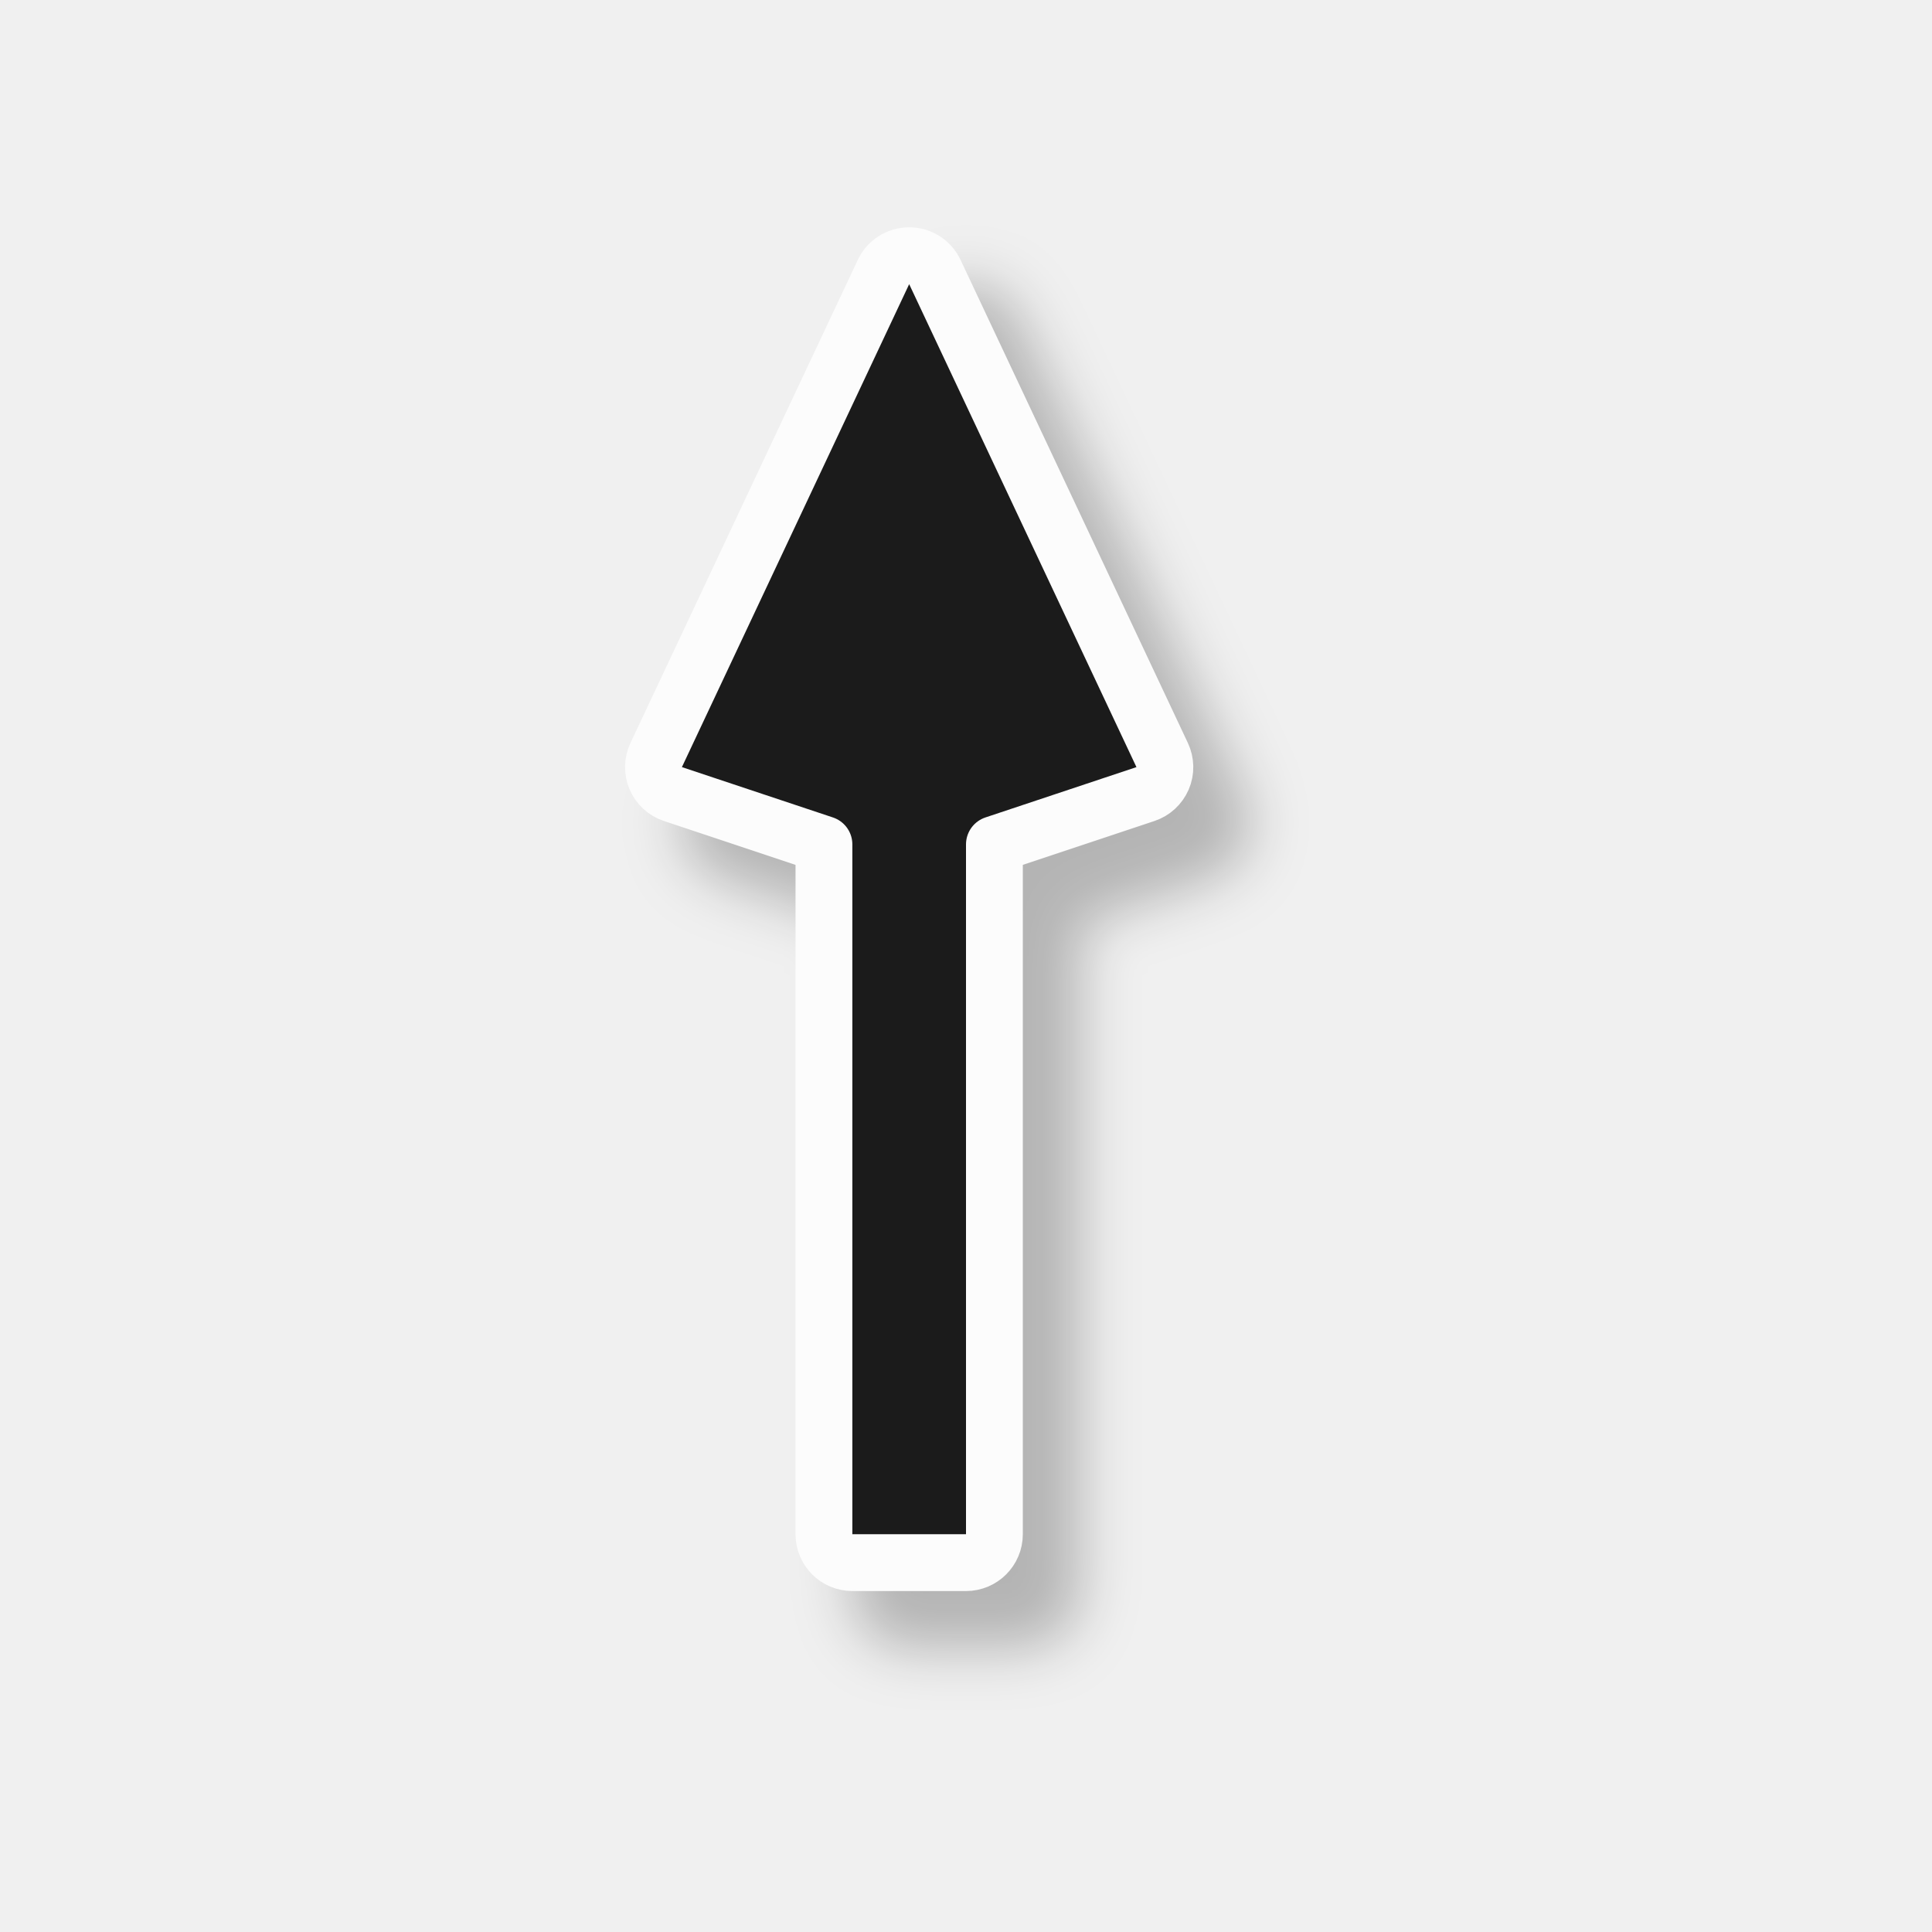
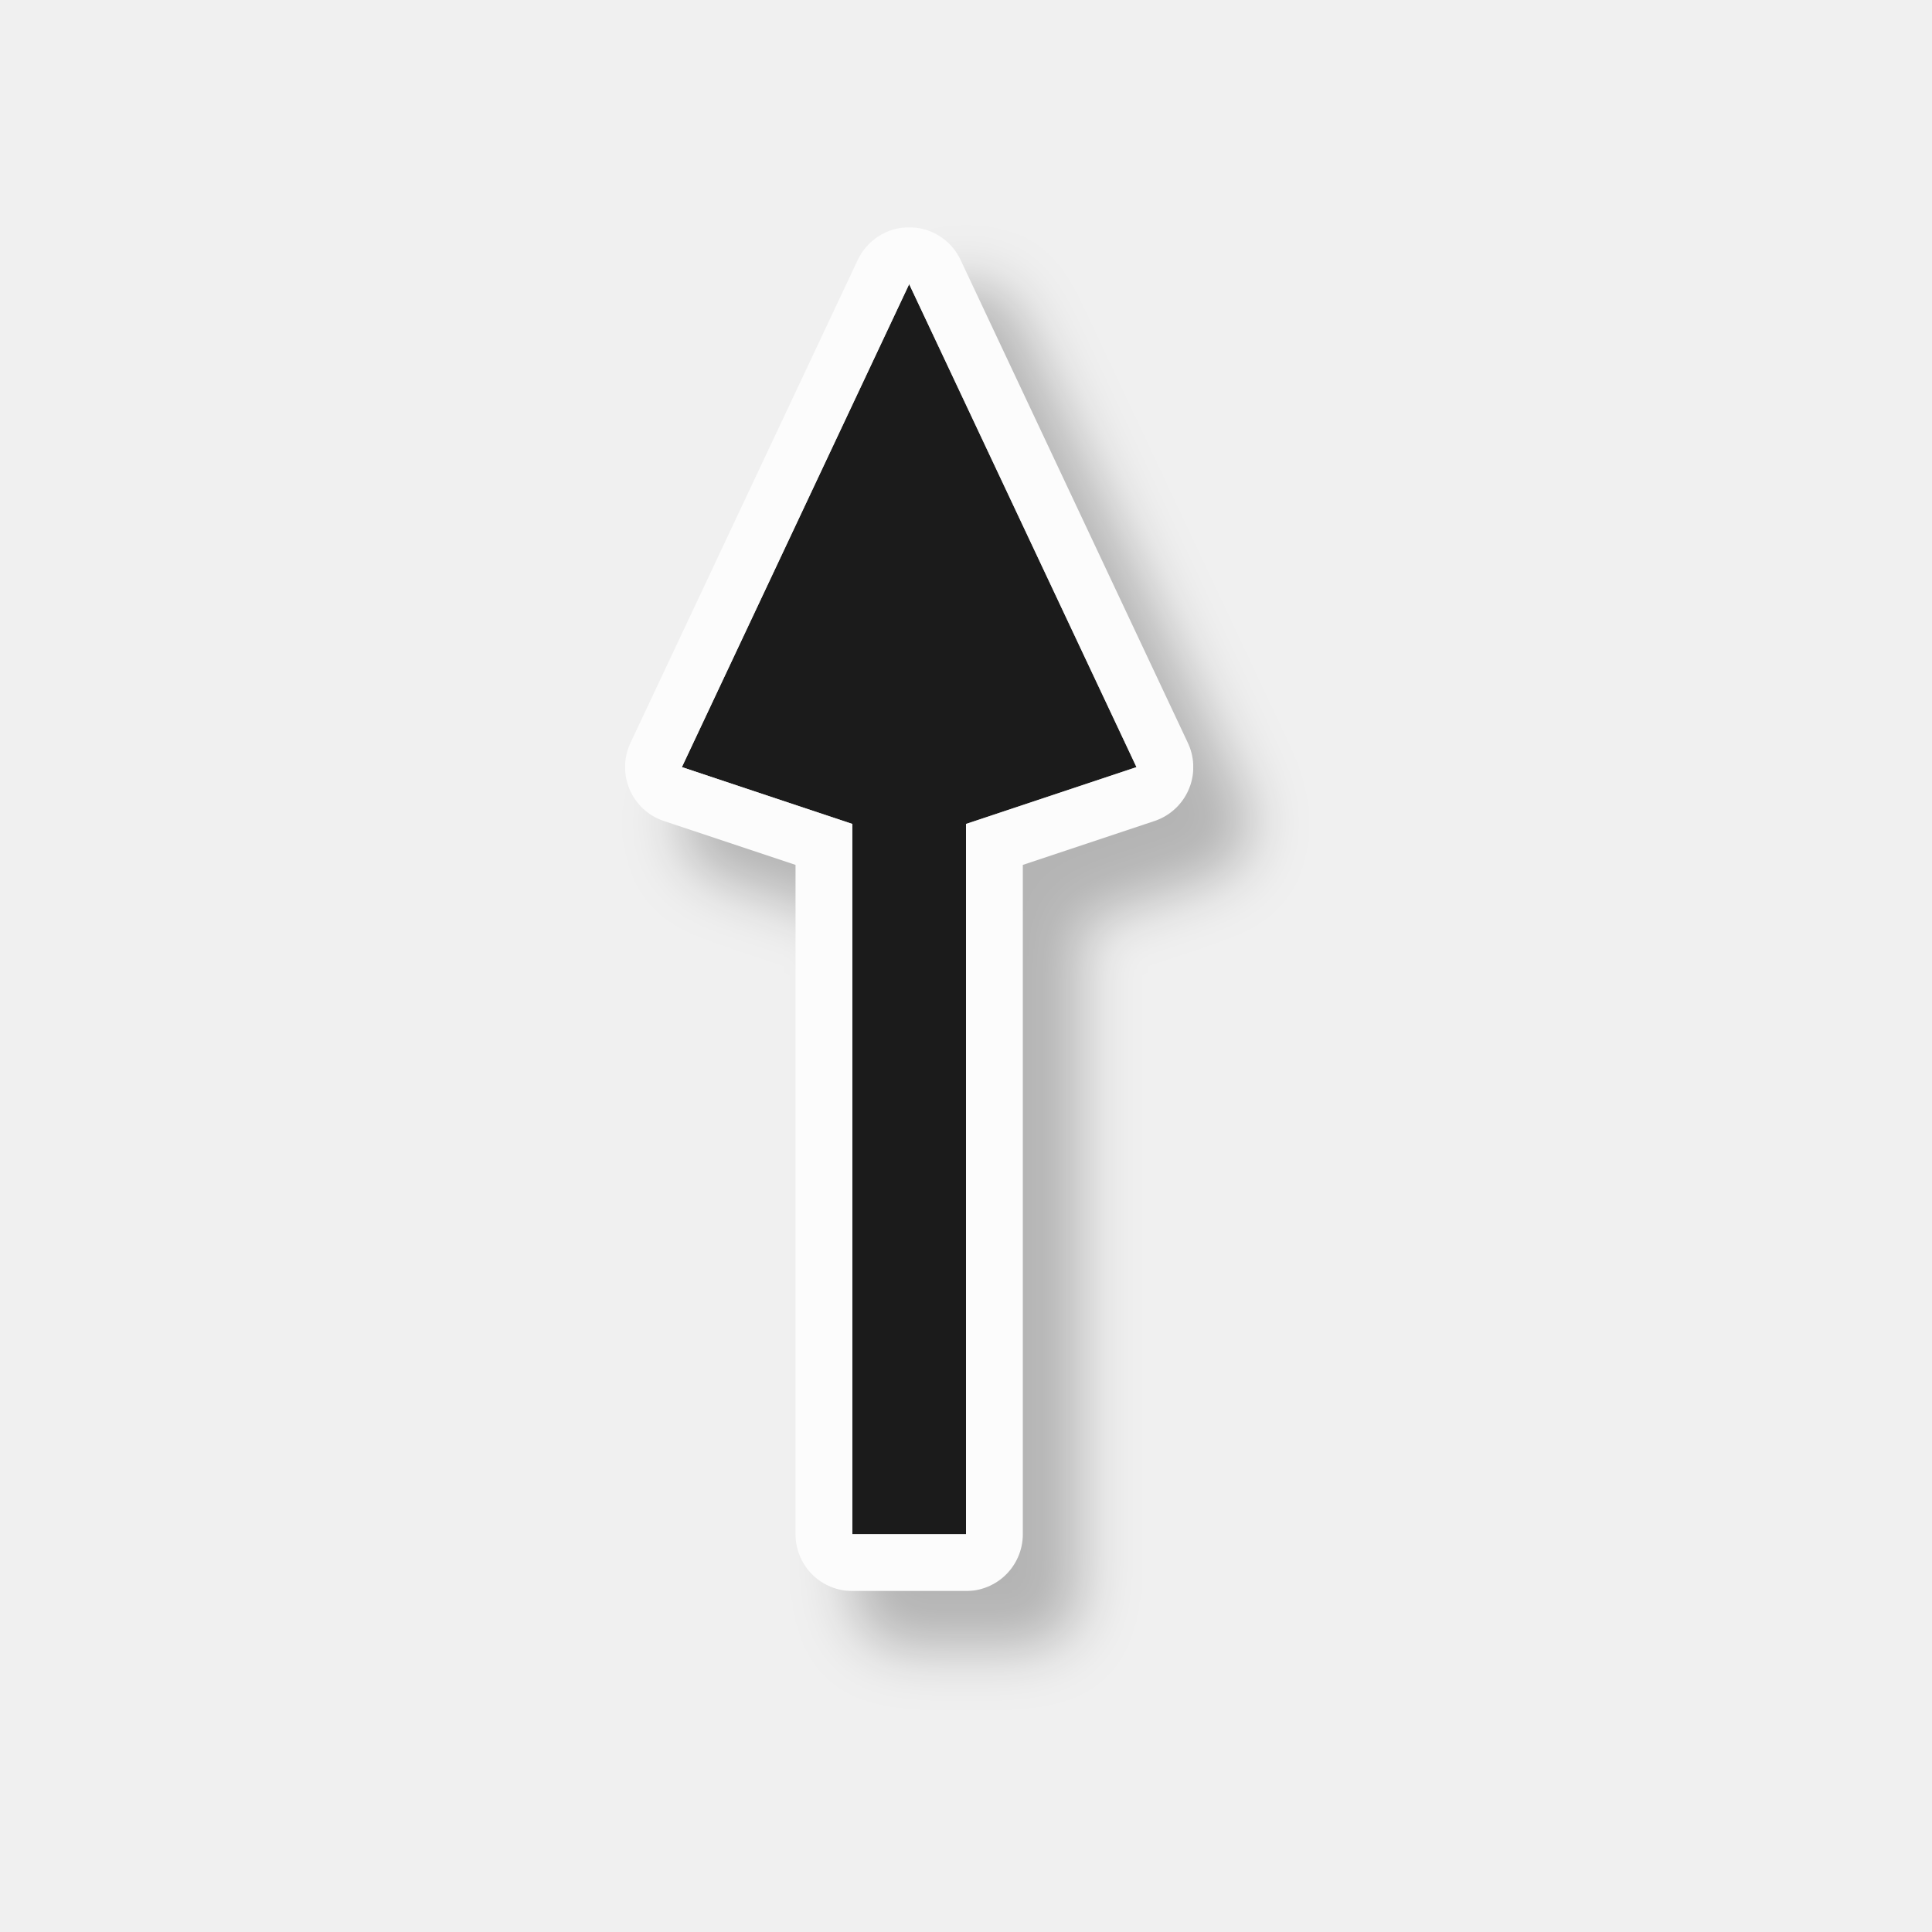
<svg xmlns="http://www.w3.org/2000/svg" width="34" height="34" viewBox="0 0 34 34" fill="none">
  <g filter="url(#filter0_d_103_241)">
-     <path d="M16.452 4.787C16.37 4.612 16.194 4.5 16 4.5C15.806 4.5 15.63 4.612 15.548 4.787L11.548 13.287C11.487 13.416 11.484 13.566 11.54 13.697C11.597 13.828 11.706 13.929 11.842 13.974L14.5 14.86V27C14.5 27.276 14.724 27.5 15 27.5H17C17.276 27.5 17.5 27.276 17.5 27V14.86L20.158 13.974C20.294 13.929 20.403 13.828 20.46 13.697C20.516 13.566 20.513 13.416 20.452 13.287L16.452 4.787Z" fill="#1B1B1B" stroke="#FCFCFC" stroke-linejoin="round" />
+     <mask id="path-1-outside-1_103_241" maskUnits="userSpaceOnUse" x="11" y="4" width="10" height="24" fill="black">
+       <rect fill="white" x="11" y="4" width="10" height="24" />
+       <path d="M16 5L12 13.5L15 14.5V27H17V14.5L20 13.5L16 5Z" />
+     </mask>
+     <path d="M16 5L12 13.5L15 14.5V27H17V14.5L20 13.5L16 5Z" fill="#1B1B1B" />
+     <path d="M16 5L12 13.5L15 14.5V27H17V14.5L20 13.5L16 5Z" stroke="#FCFCFC" stroke-width="2" stroke-linejoin="round" mask="url(#path-1-outside-1_103_241)" />
  </g>
  <defs>
    <filter id="filter0_d_103_241" x="0" y="0" width="34" height="34" filterUnits="userSpaceOnUse" color-interpolation-filters="sRGB">
      <feFlood flood-opacity="0" result="BackgroundImageFix" />
      <feColorMatrix in="SourceAlpha" type="matrix" values="0 0 0 0 0 0 0 0 0 0 0 0 0 0 0 0 0 0 127 0" result="hardAlpha" />
      <feOffset dx="1" dy="1" />
      <feGaussianBlur stdDeviation="0.5" />
      <feColorMatrix type="matrix" values="0 0 0 0 0 0 0 0 0 0 0 0 0 0 0 0 0 0 0.25 0" />
      <feBlend mode="normal" in2="BackgroundImageFix" result="effect1_dropShadow_103_241" />
      <feBlend mode="normal" in="SourceGraphic" in2="effect1_dropShadow_103_241" result="shape" />
    </filter>
  </defs>
</svg>
